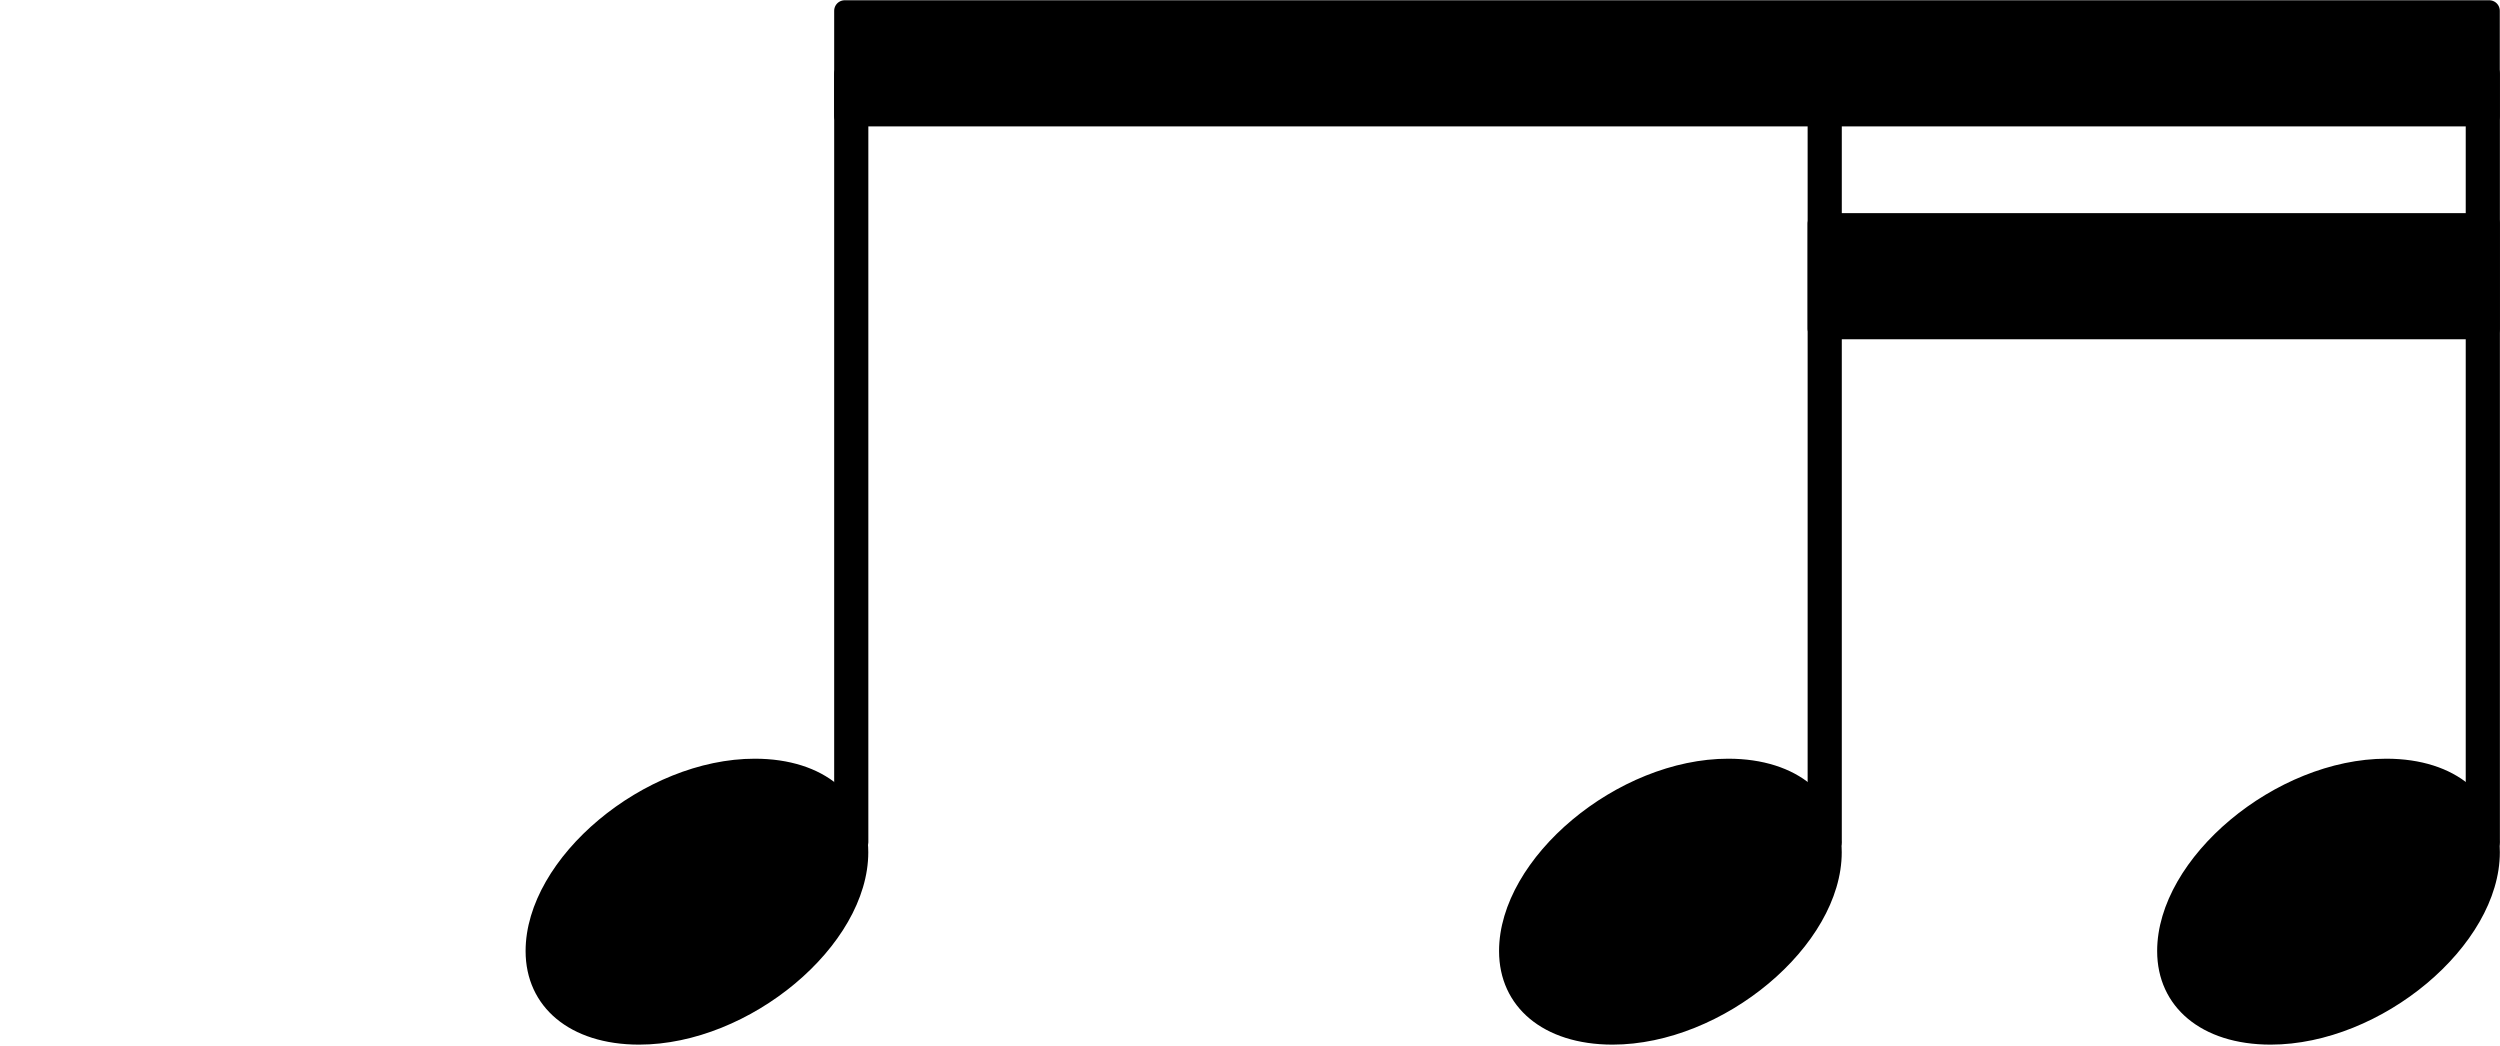
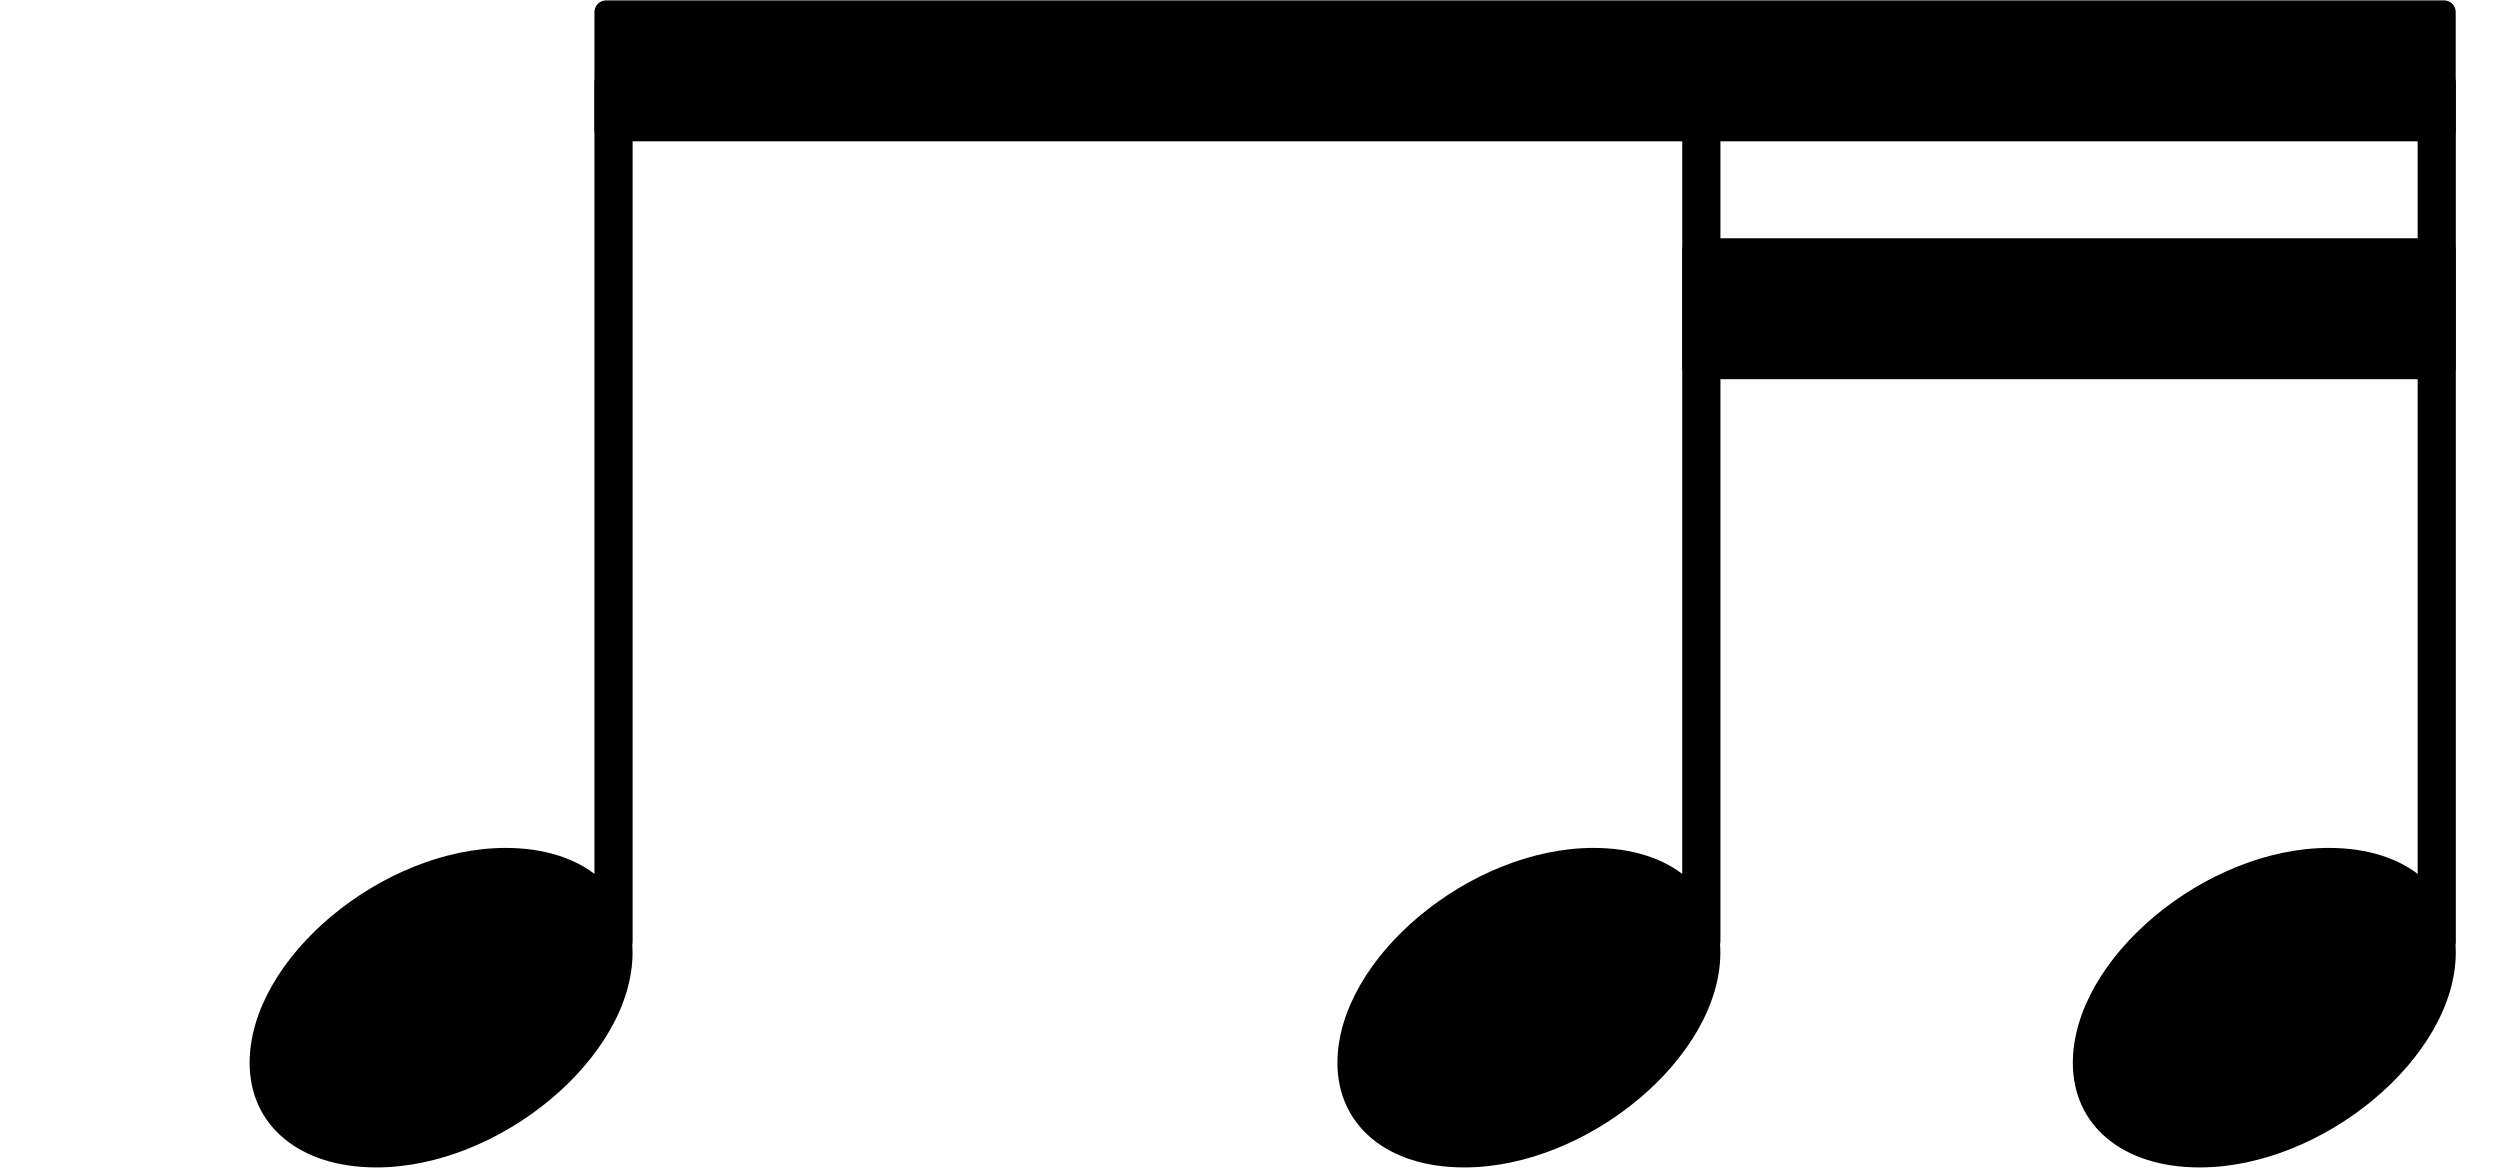
- <svg xmlns="http://www.w3.org/2000/svg" version="1.2" width="16.72mm" height="6.99mm" viewBox="0 0 9.513 3.975">
+ <svg xmlns="http://www.w3.org/2000/svg" version="1.2" width="14.96mm" height="6.99mm" viewBox="1.15 0 8.513 3.975">
  <style type="text/css">

tspan { white-space: pre; }

</style>
  <g transform="translate(3.1742, 0.24)">
    <polygon stroke-linejoin="round" stroke-linecap="round" stroke-width="0.08" fill="currentColor" stroke="currentColor" points="6.298 -0.2 6.298 0.2 0.04 0.2 0.04 -0.2" />
  </g>
  <g transform="translate(6.8784, 1.05)">
    <polygon stroke-linejoin="round" stroke-linecap="round" stroke-width="0.08" fill="currentColor" stroke="currentColor" points="2.594 -0.2 2.594 0.2 0.04 0.2 0.04 -0.2" />
  </g>
  <g transform="translate(2, 3.43)">
    <path transform="scale(0.004, -0.004)" d="M218 136c66 0 108 -36 108 -89c0 -89 -113 -183 -218 -183c-66 0 -108 36 -108 89c0 89 113 183 218 183z" fill="currentColor" />
  </g>
  <g transform="translate(3.2392, 3.43)">
    <rect x="-0.065" y="-3.19" width="0.13" height="3.004" ry="0.04" fill="currentColor" />
  </g>
  <g transform="translate(5.7042, 3.43)">
    <path transform="scale(0.004, -0.004)" d="M218 136c66 0 108 -36 108 -89c0 -89 -113 -183 -218 -183c-66 0 -108 36 -108 89c0 89 113 183 218 183z" fill="currentColor" />
  </g>
  <g transform="translate(6.9434, 3.43)">
    <rect x="-0.065" y="-3.19" width="0.13" height="3.004" ry="0.04" fill="currentColor" />
  </g>
  <g transform="translate(8.2084, 3.43)">
    <path transform="scale(0.004, -0.004)" d="M218 136c66 0 108 -36 108 -89c0 -89 -113 -183 -218 -183c-66 0 -108 36 -108 89c0 89 113 183 218 183z" fill="currentColor" />
  </g>
  <g transform="translate(9.4476, 3.43)">
    <rect x="-0.065" y="-3.19" width="0.13" height="3.004" ry="0.04" fill="currentColor" />
  </g>
</svg>
